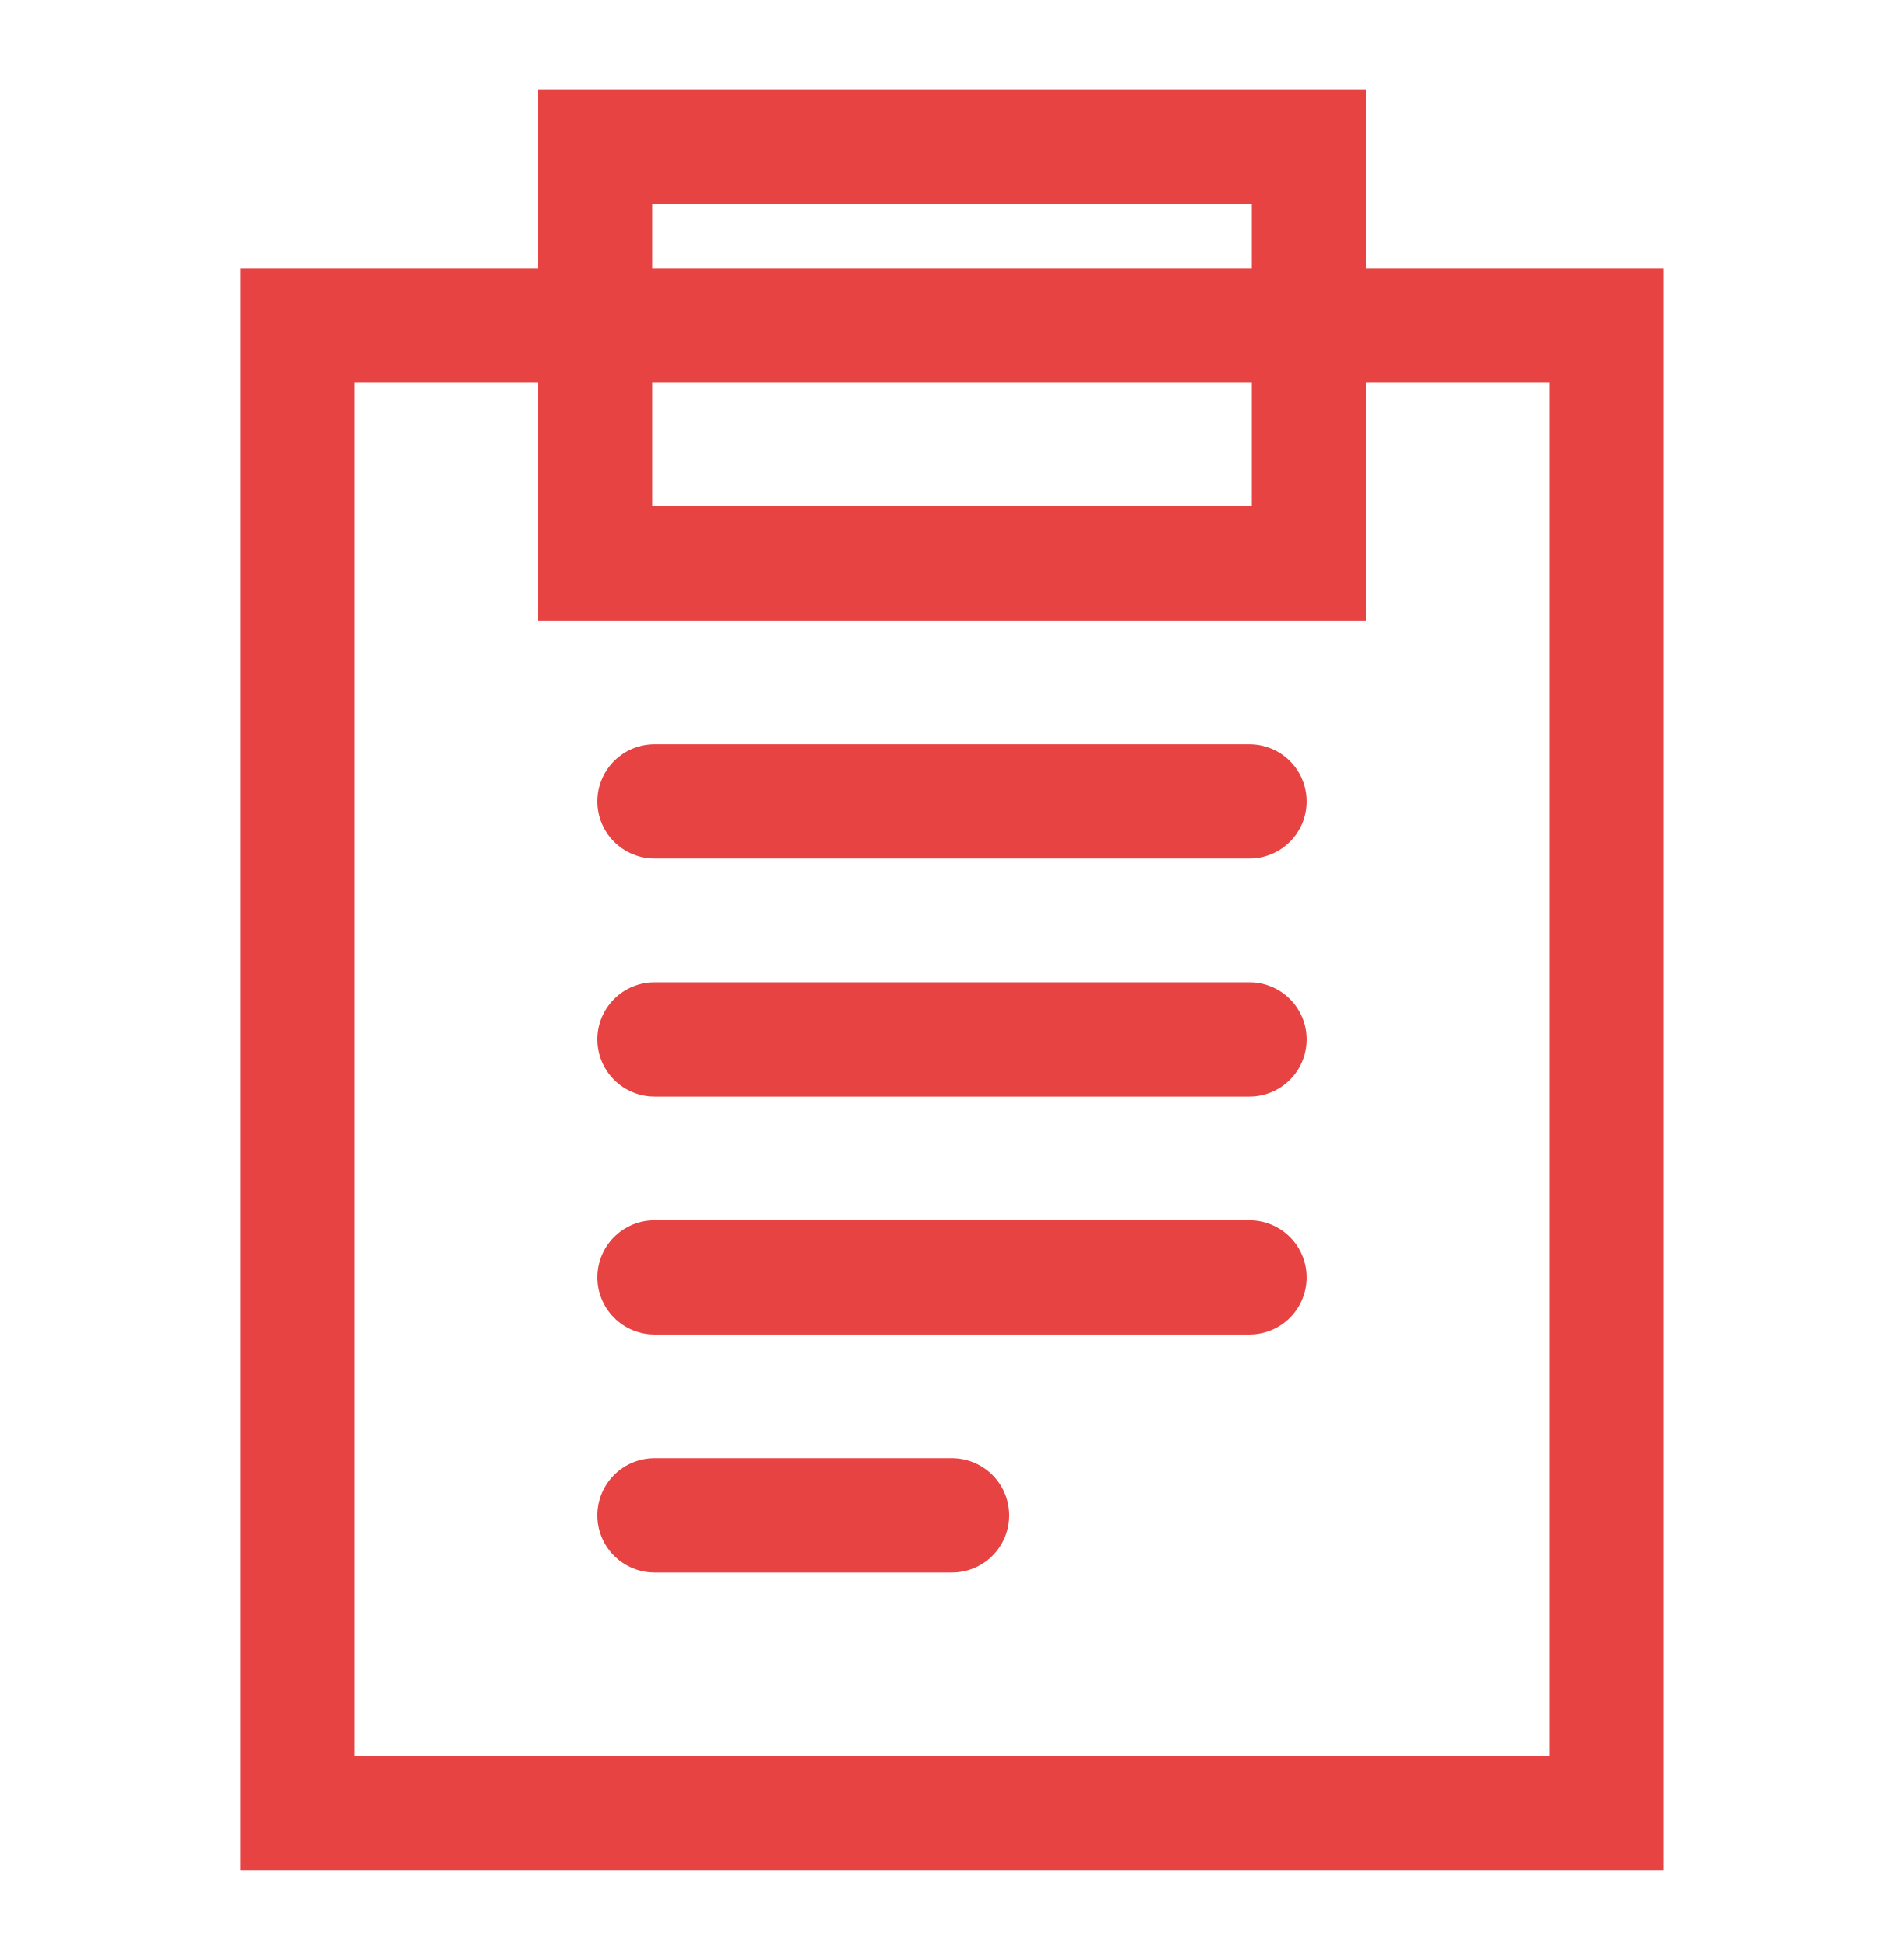
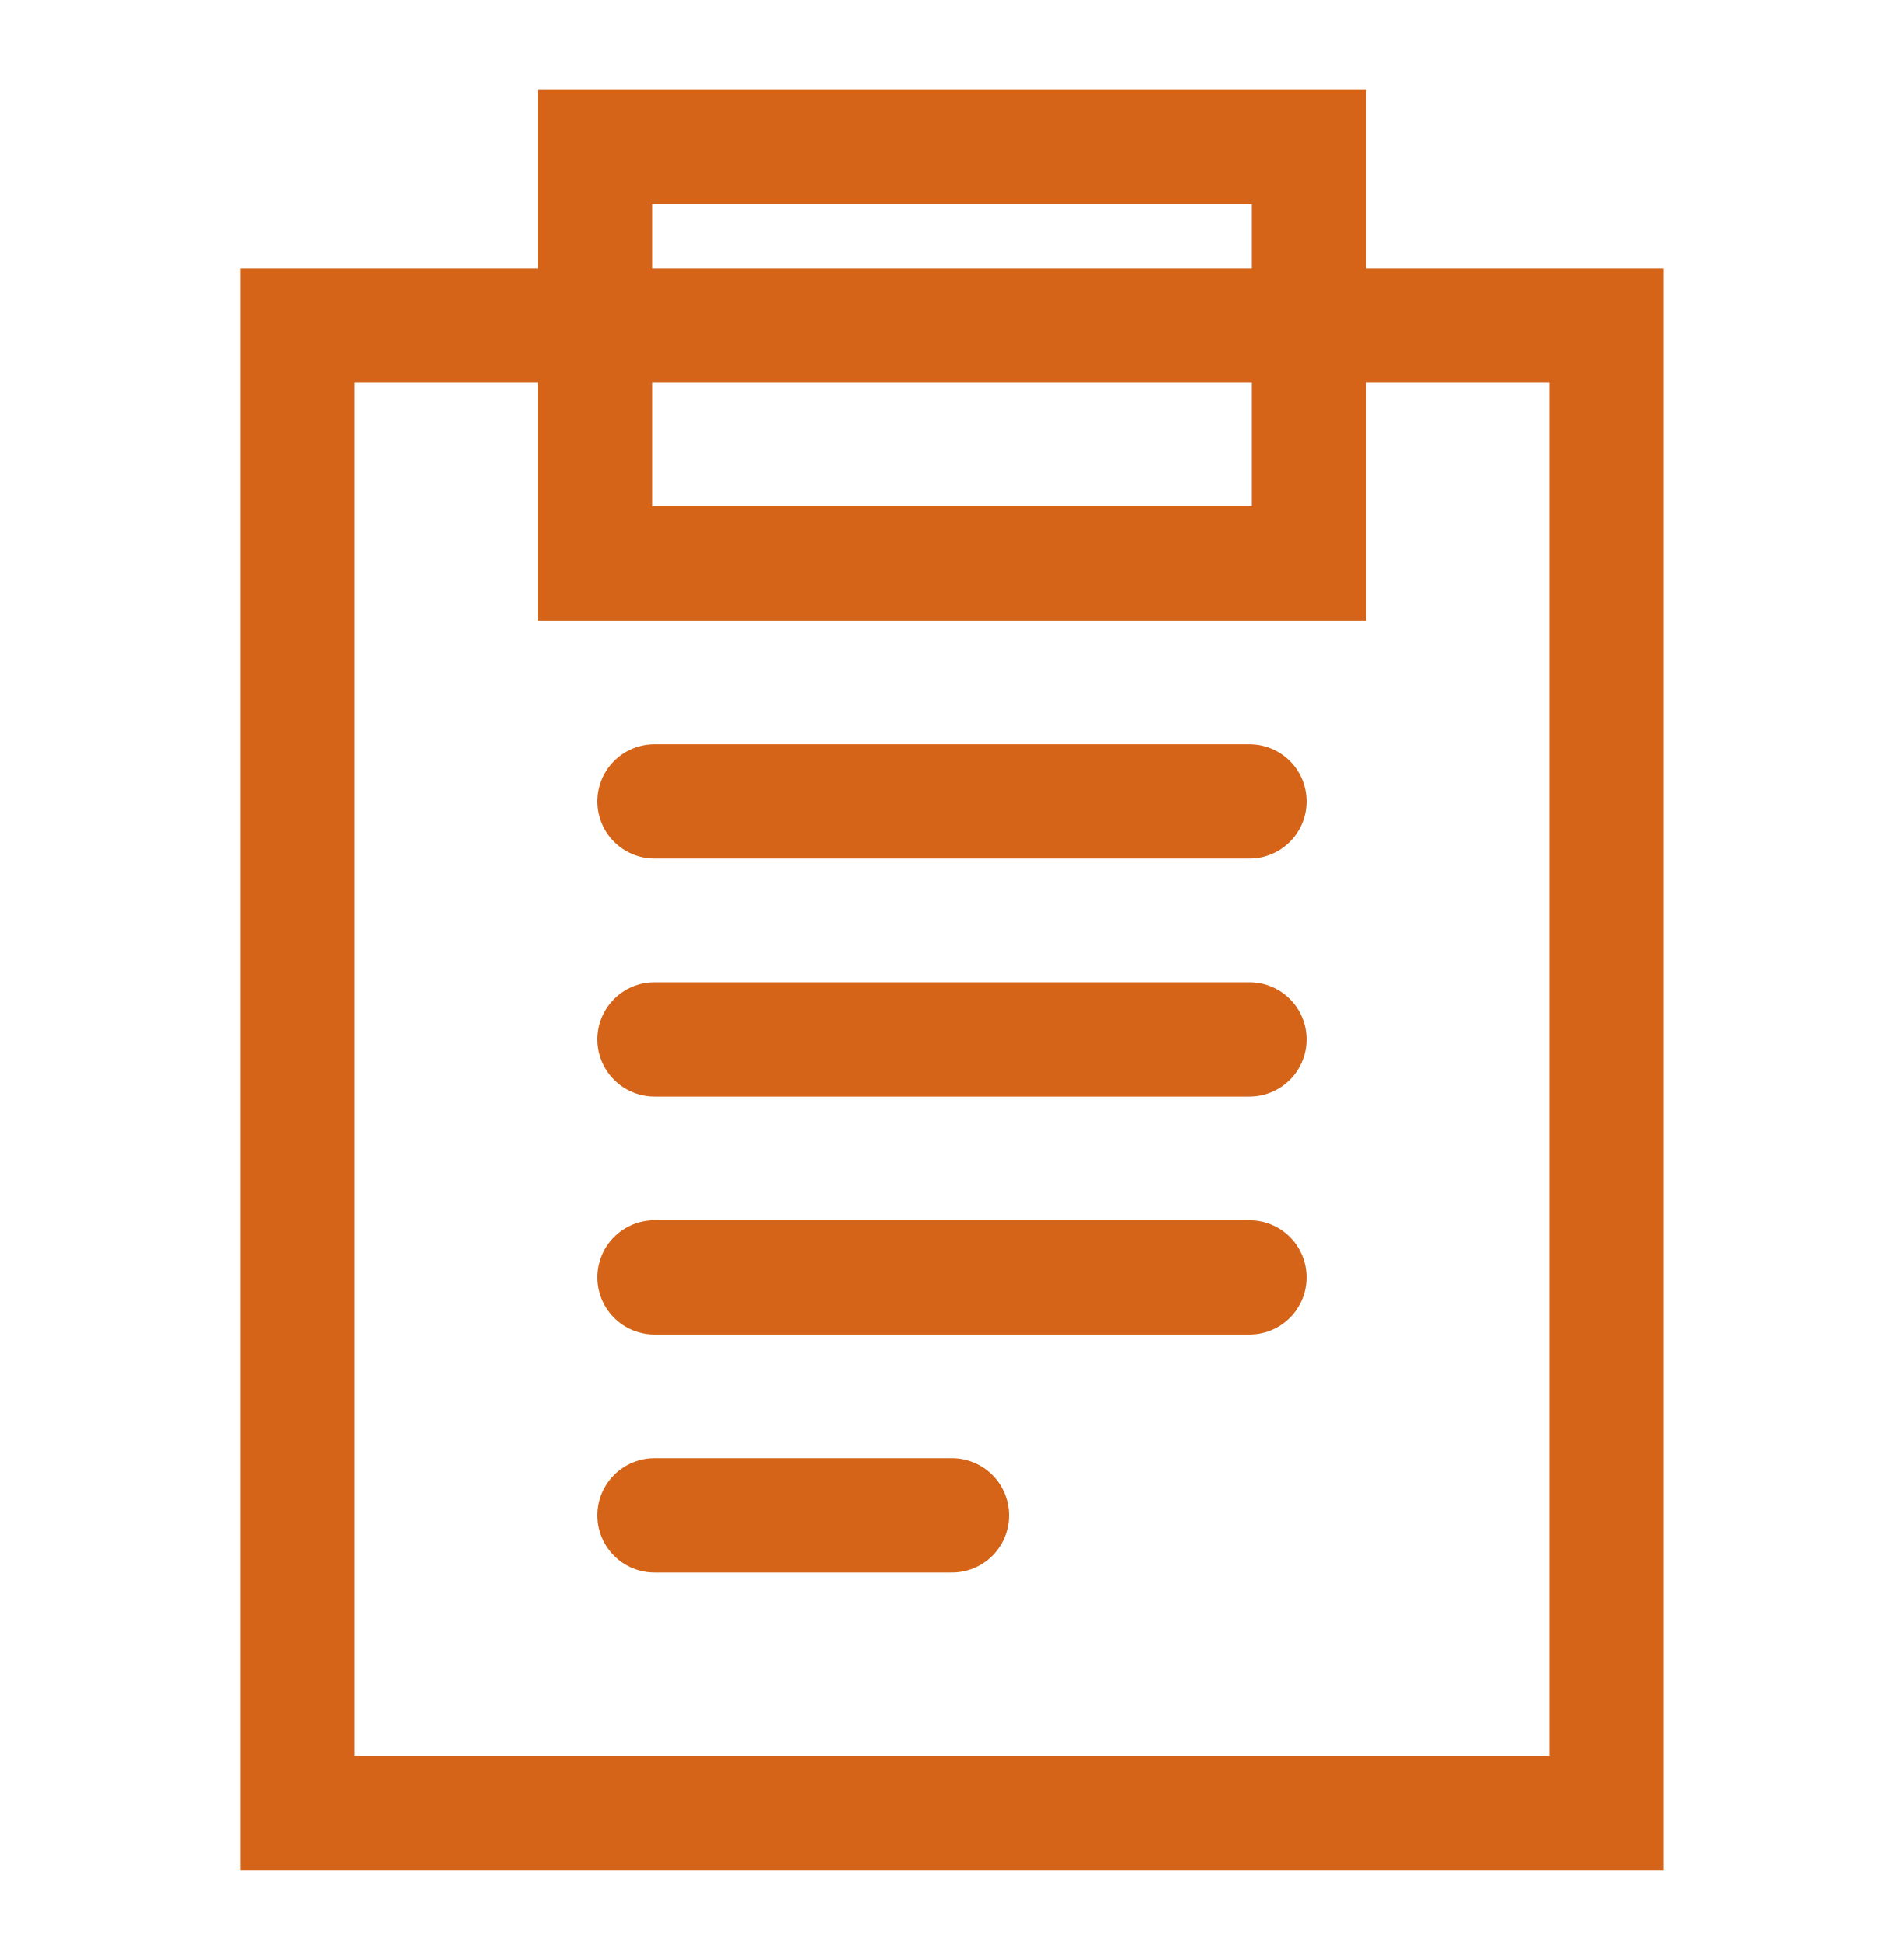
<svg xmlns="http://www.w3.org/2000/svg" width="50" height="51" viewBox="0 0 50 51" fill="none">
-   <rect x="7.812" y="8.546" width="34.375" height="39.062" stroke="#E84343" stroke-width="3" />
-   <rect x="15.625" y="3.859" width="18.75" height="10.938" stroke="#E84343" stroke-width="3" />
-   <path d="M17.188 21.046H32.812" stroke="#E84343" stroke-width="3" stroke-linecap="round" />
-   <path d="M17.188 27.296H32.812" stroke="#E84343" stroke-width="3" stroke-linecap="round" />
-   <path d="M17.188 33.546H32.812" stroke="#E84343" stroke-width="3" stroke-linecap="round" />
-   <path d="M17.188 39.796H25" stroke="#E84343" stroke-width="3" stroke-linecap="round" />
+   <rect x="7.812" y="8.546" width="34.375" height="39.062" stroke="#D56418" stroke-width="3" />
+   <rect x="15.625" y="3.859" width="18.75" height="10.938" stroke="#D56418" stroke-width="3" />
+   <path d="M17.188 21.046H32.812" stroke="#D56418" stroke-width="3" stroke-linecap="round" />
+   <path d="M17.188 27.296H32.812" stroke="#D56418" stroke-width="3" stroke-linecap="round" />
+   <path d="M17.188 33.546H32.812" stroke="#D56418" stroke-width="3" stroke-linecap="round" />
+   <path d="M17.188 39.796H25" stroke="#D56418" stroke-width="3" stroke-linecap="round" />
</svg>
